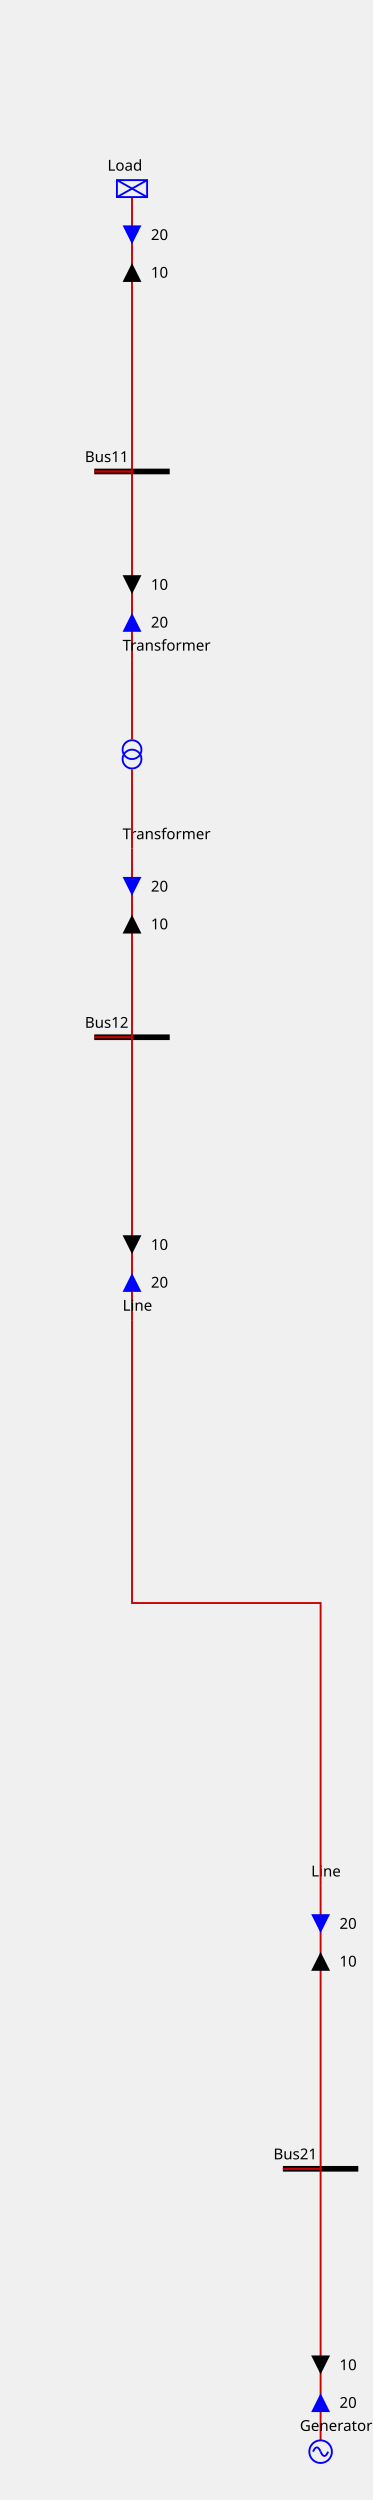
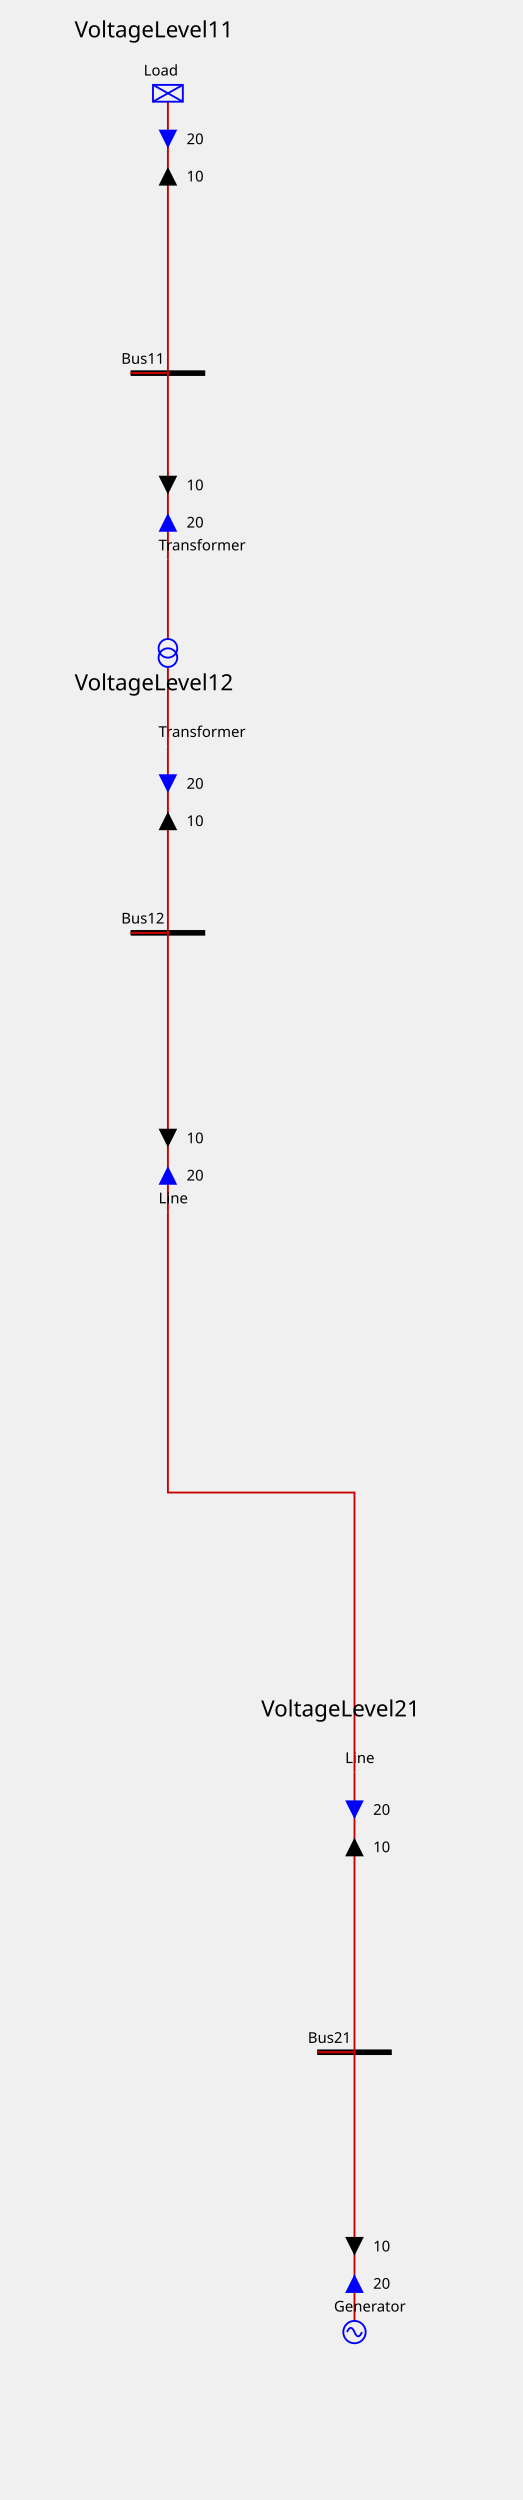
- <svg xmlns="http://www.w3.org/2000/svg">
+ <svg xmlns="http://www.w3.org/2000/svg" height="1340.0" width="280.0">
  <style>
        
.sld-up .sld-arrow-down {visibility: hidden}
.sld-down .sld-arrow-up {visibility: hidden}
.sld-closed .sld-sw-open {visibility: hidden}
.sld-open .sld-sw-closed {visibility: hidden}
.sld-hidden-node {visibility: hidden}
polyline {fill: none}
.sld-top-feeder .sld-label {dominant-baseline: auto}
.sld-bottom-feeder .sld-label {dominant-baseline: hanging}
.sld-arrow-p .sld-label {dominant-baseline: middle}
.sld-arrow-q .sld-label {dominant-baseline: middle}
.sld-constant-color {stroke: blue; fill: none}
.sld-wire.sld-constant-color {stroke: #c80000}
.sld-node.sld-constant-color {stroke: none; fill: black}
.sld-bus-connection.sld-constant-color {stroke: black}
.sld-busbar-section.sld-constant-color {stroke: black}
.sld-disconnector.sld-constant-color {stroke: black}
.sld-label {stroke: none; fill: black}
.sld-busbar-section {stroke-width: 3}
.sld-breaker {stroke-width: 2; fill:white}
.sld-disconnector {stroke-width: 3}
.sld-bus-connection {stroke-width: 4}
.sld-vsc {font-size: 7.43px}
.sld-grid {stroke: #003700; stroke-dasharray: 1,10}
.sld-arrow-p {fill:black}
.sld-arrow-q {fill:blue}
.sld-label {font: 8px "Verdana"}
.sld-graph-label {font: 12px "Verdana"}
.sld-flash {stroke: none; fill: black}
.sld-lock {stroke: none; fill: black}


    </style>
  <g>
-     <g class="sld-busbar-section sld-constant-color" id="idBus11" transform="translate(50.0,250.0)">
+     <g class="sld-busbar-section sld-constant-color" id="idBus11" transform="translate(70.0,200.0)">
      <line x1="0" x2="40.0" y1="0" y2="0" />
      <text class="sld-label" id="Bus11_NW_LABEL" x="-5.0" y="-5.0">Bus11</text>
    </g>
    <g class="sld-wire sld-constant-color" id="_95_VoltageLevel11_95_Bus11_95_Load">
-       <polyline points="50.0,250.0,70.0,250.0,70.0,104.5" />
+       <polyline points="70.0,200.0,90.0,200.0,90.0,54.5" />
    </g>
-     <g class="sld-arrow-q sld-down" id="_95_VoltageLevel11_95_Bus11_95_Load_ARROW2" transform="translate(65.0,119.5)">
+     <g class="sld-arrow-q sld-down" id="_95_VoltageLevel11_95_Bus11_95_Load_ARROW2" transform="translate(85.0,69.5)">
      <polygon class="sld-arrow-down" points="0,0 10,0 5,10" />
      <polygon class="sld-arrow-up" points="5,0 10,10 0,10" />
      <text class="sld-label" x="15.0" y="5.0">20</text>
    </g>
-     <g class="sld-arrow-p sld-up" id="_95_VoltageLevel11_95_Bus11_95_Load_ARROW1" transform="translate(65.0,139.5)">
+     <g class="sld-arrow-p sld-up" id="_95_VoltageLevel11_95_Bus11_95_Load_ARROW1" transform="translate(85.0,89.5)">
      <polygon class="sld-arrow-down" points="0,0 10,0 5,10" />
      <polygon class="sld-arrow-up" points="5,0 10,10 0,10" />
      <text class="sld-label" x="15.0" y="5.0">10</text>
    </g>
    <g class="sld-wire sld-constant-color" id="_95_VoltageLevel11_95_Bus11_95_Transformer_95_ONE">
-       <polyline points="50.0,250.0,70.0,250.0,70.0,350.0" />
+       <polyline points="70.0,200.0,90.0,200.0,90.0,300.0" />
    </g>
-     <g class="sld-arrow-q sld-down" id="_95_VoltageLevel11_95_Bus11_95_Transformer_95_ONE_ARROW2" transform="translate(65.0,325.0)">
+     <g class="sld-arrow-q sld-down" id="_95_VoltageLevel11_95_Bus11_95_Transformer_95_ONE_ARROW2" transform="translate(85.0,275.0)">
      <polygon class="sld-arrow-down" points="0,0 10,0 5,10" transform="rotate(180.0,5.0,5.0)" />
      <polygon class="sld-arrow-up" points="5,0 10,10 0,10" transform="rotate(180.0,5.0,5.0)" />
      <text class="sld-label" x="15.0" y="5.0">20</text>
    </g>
-     <g class="sld-arrow-p sld-up" id="_95_VoltageLevel11_95_Bus11_95_Transformer_95_ONE_ARROW1" transform="translate(65.0,305.0)">
+     <g class="sld-arrow-p sld-up" id="_95_VoltageLevel11_95_Bus11_95_Transformer_95_ONE_ARROW1" transform="translate(85.0,255.0)">
      <polygon class="sld-arrow-down" points="0,0 10,0 5,10" transform="rotate(180.0,5.0,5.0)" />
      <polygon class="sld-arrow-up" points="5,0 10,10 0,10" transform="rotate(180.0,5.0,5.0)" />
      <text class="sld-label" x="15.0" y="5.0">10</text>
    </g>
-     <g class="sld-load sld-constant-color" id="idLoad" transform="translate(62.0,95.5)">
+     <g class="sld-load sld-constant-color" id="idLoad" transform="translate(82.0,45.5)">
      <rect height="9" width="16" />
      <line x1="0" x2="16" y1="0" y2="9" />
      <line x1="16" x2="0" y1="0" y2="9" />
      <text class="sld-label" id="Load__LABEL" x="-5.0" y="-5.0">Load</text>
    </g>
-     <g class="sld-constant-color" id="idTransformer_95_ONE" transform="translate(70.0,350.0)">
+     <g class="sld-constant-color" id="idTransformer_95_ONE" transform="translate(90.0,300.0)">
      <text class="sld-label" id="Transformer_ONE__LABEL" x="-5.0" y="-5.0">Transformer</text>
    </g>
-     <g class="sld-busbar-section sld-constant-color" id="idBus12" transform="translate(50.0,550.0)">
+     <g class="sld-busbar-section sld-constant-color" id="idBus12" transform="translate(70.0,500.0)">
      <line x1="0" x2="40.0" y1="0" y2="0" />
      <text class="sld-label" id="Bus12_NW_LABEL" x="-5.0" y="-5.0">Bus12</text>
    </g>
    <g class="sld-wire sld-constant-color" id="_95_VoltageLevel12_95_Bus12_95_Transformer_95_TWO">
-       <polyline points="50.0,550.0,70.0,550.0,70.0,450.0" />
+       <polyline points="70.0,500.0,90.0,500.0,90.0,400.0" />
    </g>
-     <g class="sld-arrow-q sld-down" id="_95_VoltageLevel12_95_Bus12_95_Transformer_95_TWO_ARROW2" transform="translate(65.0,465.0)">
+     <g class="sld-arrow-q sld-down" id="_95_VoltageLevel12_95_Bus12_95_Transformer_95_TWO_ARROW2" transform="translate(85.0,415.0)">
      <polygon class="sld-arrow-down" points="0,0 10,0 5,10" />
      <polygon class="sld-arrow-up" points="5,0 10,10 0,10" />
      <text class="sld-label" x="15.0" y="5.0">20</text>
    </g>
-     <g class="sld-arrow-p sld-up" id="_95_VoltageLevel12_95_Bus12_95_Transformer_95_TWO_ARROW1" transform="translate(65.0,485.0)">
+     <g class="sld-arrow-p sld-up" id="_95_VoltageLevel12_95_Bus12_95_Transformer_95_TWO_ARROW1" transform="translate(85.0,435.0)">
      <polygon class="sld-arrow-down" points="0,0 10,0 5,10" />
      <polygon class="sld-arrow-up" points="5,0 10,10 0,10" />
      <text class="sld-label" x="15.0" y="5.0">10</text>
    </g>
    <g class="sld-wire sld-constant-color" id="_95_VoltageLevel12_95_Bus12_95_Line_95_ONE">
-       <polyline points="50.0,550.0,70.0,550.0,70.0,700.0" />
+       <polyline points="70.0,500.0,90.0,500.0,90.0,650.0" />
    </g>
-     <g class="sld-arrow-q sld-down" id="_95_VoltageLevel12_95_Bus12_95_Line_95_ONE_ARROW2" transform="translate(65.0,675.0)">
+     <g class="sld-arrow-q sld-down" id="_95_VoltageLevel12_95_Bus12_95_Line_95_ONE_ARROW2" transform="translate(85.0,625.0)">
      <polygon class="sld-arrow-down" points="0,0 10,0 5,10" transform="rotate(180.0,5.0,5.0)" />
      <polygon class="sld-arrow-up" points="5,0 10,10 0,10" transform="rotate(180.0,5.0,5.0)" />
      <text class="sld-label" x="15.0" y="5.0">20</text>
    </g>
-     <g class="sld-arrow-p sld-up" id="_95_VoltageLevel12_95_Bus12_95_Line_95_ONE_ARROW1" transform="translate(65.0,655.0)">
+     <g class="sld-arrow-p sld-up" id="_95_VoltageLevel12_95_Bus12_95_Line_95_ONE_ARROW1" transform="translate(85.0,605.0)">
      <polygon class="sld-arrow-down" points="0,0 10,0 5,10" transform="rotate(180.0,5.0,5.0)" />
      <polygon class="sld-arrow-up" points="5,0 10,10 0,10" transform="rotate(180.0,5.0,5.0)" />
      <text class="sld-label" x="15.0" y="5.0">10</text>
    </g>
-     <g class="sld-constant-color" id="idTransformer_95_TWO" transform="translate(70.0,450.0)">
+     <g class="sld-constant-color" id="idTransformer_95_TWO" transform="translate(90.0,400.0)">
      <text class="sld-label" id="Transformer_TWO__LABEL" x="-5.0" y="-5.0">Transformer</text>
    </g>
-     <g class="sld-constant-color" id="idLine_95_ONE" transform="translate(70.0,700.0)">
+     <g class="sld-constant-color" id="idLine_95_ONE" transform="translate(90.0,650.0)">
      <text class="sld-label" id="Line_ONE__LABEL" x="-5.0" y="-5.0">Line</text>
    </g>
    <g class="sld-wire sld-constant-color" id="idedge_95_Transformer_95_ONE">
-       <polyline points="70.0,350.0,70.0,370.0,70.0,392.0" />
+       <polyline points="90.0,300.0,90.0,320.0,90.0,342.0" />
    </g>
    <g class="sld-wire sld-constant-color" id="idedge_95_Transformer_95_TWO">
-       <polyline points="70.0,408.0,70.0,430.0,70.0,450.0" />
+       <polyline points="90.0,358.0,90.0,380.0,90.0,400.0" />
    </g>
-     <g class="sld-two-wt sld-constant-color" id="idTransformer_95_ONE_95_Transformer_95_TWO" transform="translate(65.0,392.5)">
-       <circle cx="5" cy="10" r="5" transform="rotate(180.0,5.0,7.5)" />
-       <circle cx="5" cy="5" r="5" transform="rotate(180.0,5.0,7.5)" />
+     <g class="sld-two-wt sld-constant-color" id="idTransformer_95_ONE_95_Transformer_95_TWO" transform="translate(85.0,342.5)">
+       <circle cx="5" cy="10" r="5" />
+       <circle cx="5" cy="5" r="5" />
    </g>
-     <g class="sld-busbar-section sld-constant-color" id="idBus21" transform="translate(150.0,1150.0)">
+     <g class="sld-busbar-section sld-constant-color" id="idBus21" transform="translate(170.0,1100.0)">
      <line x1="0" x2="40.0" y1="0" y2="0" />
      <text class="sld-label" id="Bus21_NW_LABEL" x="-5.0" y="-5.0">Bus21</text>
    </g>
    <g class="sld-wire sld-constant-color" id="_95_VoltageLevel21_95_Bus21_95_Generator">
-       <polyline points="150.0,1150.0,170.0,1150.0,170.0,1294.0" />
+       <polyline points="170.0,1100.0,190.0,1100.0,190.0,1244.0" />
    </g>
-     <g class="sld-arrow-q sld-down" id="_95_VoltageLevel21_95_Bus21_95_Generator_ARROW2" transform="translate(165.0,1269.0)">
+     <g class="sld-arrow-q sld-down" id="_95_VoltageLevel21_95_Bus21_95_Generator_ARROW2" transform="translate(185.0,1219.0)">
      <polygon class="sld-arrow-down" points="0,0 10,0 5,10" transform="rotate(180.0,5.0,5.0)" />
      <polygon class="sld-arrow-up" points="5,0 10,10 0,10" transform="rotate(180.0,5.0,5.0)" />
      <text class="sld-label" x="15.0" y="5.0">20</text>
    </g>
-     <g class="sld-arrow-p sld-up" id="_95_VoltageLevel21_95_Bus21_95_Generator_ARROW1" transform="translate(165.0,1249.0)">
+     <g class="sld-arrow-p sld-up" id="_95_VoltageLevel21_95_Bus21_95_Generator_ARROW1" transform="translate(185.0,1199.0)">
      <polygon class="sld-arrow-down" points="0,0 10,0 5,10" transform="rotate(180.0,5.0,5.0)" />
      <polygon class="sld-arrow-up" points="5,0 10,10 0,10" transform="rotate(180.0,5.0,5.0)" />
      <text class="sld-label" x="15.0" y="5.0">10</text>
    </g>
    <g class="sld-wire sld-constant-color" id="_95_VoltageLevel21_95_Bus21_95_Line_95_TWO">
-       <polyline points="150.0,1150.0,170.0,1150.0,170.0,1000.0" />
+       <polyline points="170.0,1100.0,190.0,1100.0,190.0,950.0" />
    </g>
-     <g class="sld-arrow-q sld-down" id="_95_VoltageLevel21_95_Bus21_95_Line_95_TWO_ARROW2" transform="translate(165.0,1015.0)">
+     <g class="sld-arrow-q sld-down" id="_95_VoltageLevel21_95_Bus21_95_Line_95_TWO_ARROW2" transform="translate(185.0,965.0)">
      <polygon class="sld-arrow-down" points="0,0 10,0 5,10" />
      <polygon class="sld-arrow-up" points="5,0 10,10 0,10" />
      <text class="sld-label" x="15.0" y="5.0">20</text>
    </g>
-     <g class="sld-arrow-p sld-up" id="_95_VoltageLevel21_95_Bus21_95_Line_95_TWO_ARROW1" transform="translate(165.0,1035.0)">
+     <g class="sld-arrow-p sld-up" id="_95_VoltageLevel21_95_Bus21_95_Line_95_TWO_ARROW1" transform="translate(185.0,985.0)">
      <polygon class="sld-arrow-down" points="0,0 10,0 5,10" />
      <polygon class="sld-arrow-up" points="5,0 10,10 0,10" />
      <text class="sld-label" x="15.0" y="5.0">10</text>
    </g>
-     <g class="sld-generator sld-constant-color" id="idGenerator" transform="translate(164.0,1294.0)">
+     <g class="sld-generator sld-constant-color" id="idGenerator" transform="translate(184.0,1244.0)">
      <circle cx="6" cy="6" r="6" />
      <path d="M6,6 A 6 40 0 0 0 2,6" />
      <path d="M6,6 A 6 40 0 0 0 10,6" />
      <text class="sld-label" id="Generator__LABEL" x="-5.0" y="-5.0">Generator</text>
    </g>
-     <g class="sld-constant-color" id="idLine_95_TWO" transform="translate(170.0,1000.0)">
+     <g class="sld-constant-color" id="idLine_95_TWO" transform="translate(190.0,950.0)">
      <text class="sld-label" id="Line_TWO__LABEL" x="-5.0" y="-5.0">Line</text>
    </g>
    <g class="sld-wire sld-constant-color" id="idLine">
-       <polyline points="70.0,700.0,70.0,850.0,170.0,850.0,170.0,1000.0" />
+       <polyline points="90.0,650.0,90.0,800.0,190.0,800.0,190.0,950.0" />
    </g>
    <g id="LABEL_VL_VoltageLevel11">
-       <text class="sld-graph-label" x="0.0" y="-10.0">VoltageLevel11</text>
+       <text class="sld-graph-label" x="40.0" y="20.0">VoltageLevel11</text>
    </g>
    <g id="LABEL_VL_VoltageLevel12">
-       <text class="sld-graph-label" x="0.0" y="-10.0">VoltageLevel12</text>
+       <text class="sld-graph-label" x="40.0" y="370.0">VoltageLevel12</text>
    </g>
    <g id="LABEL_VL_VoltageLevel21">
-       <text class="sld-graph-label" x="0.0" y="-10.0">VoltageLevel21</text>
+       <text class="sld-graph-label" x="140.0" y="920.0">VoltageLevel21</text>
    </g>
  </g>
</svg>
